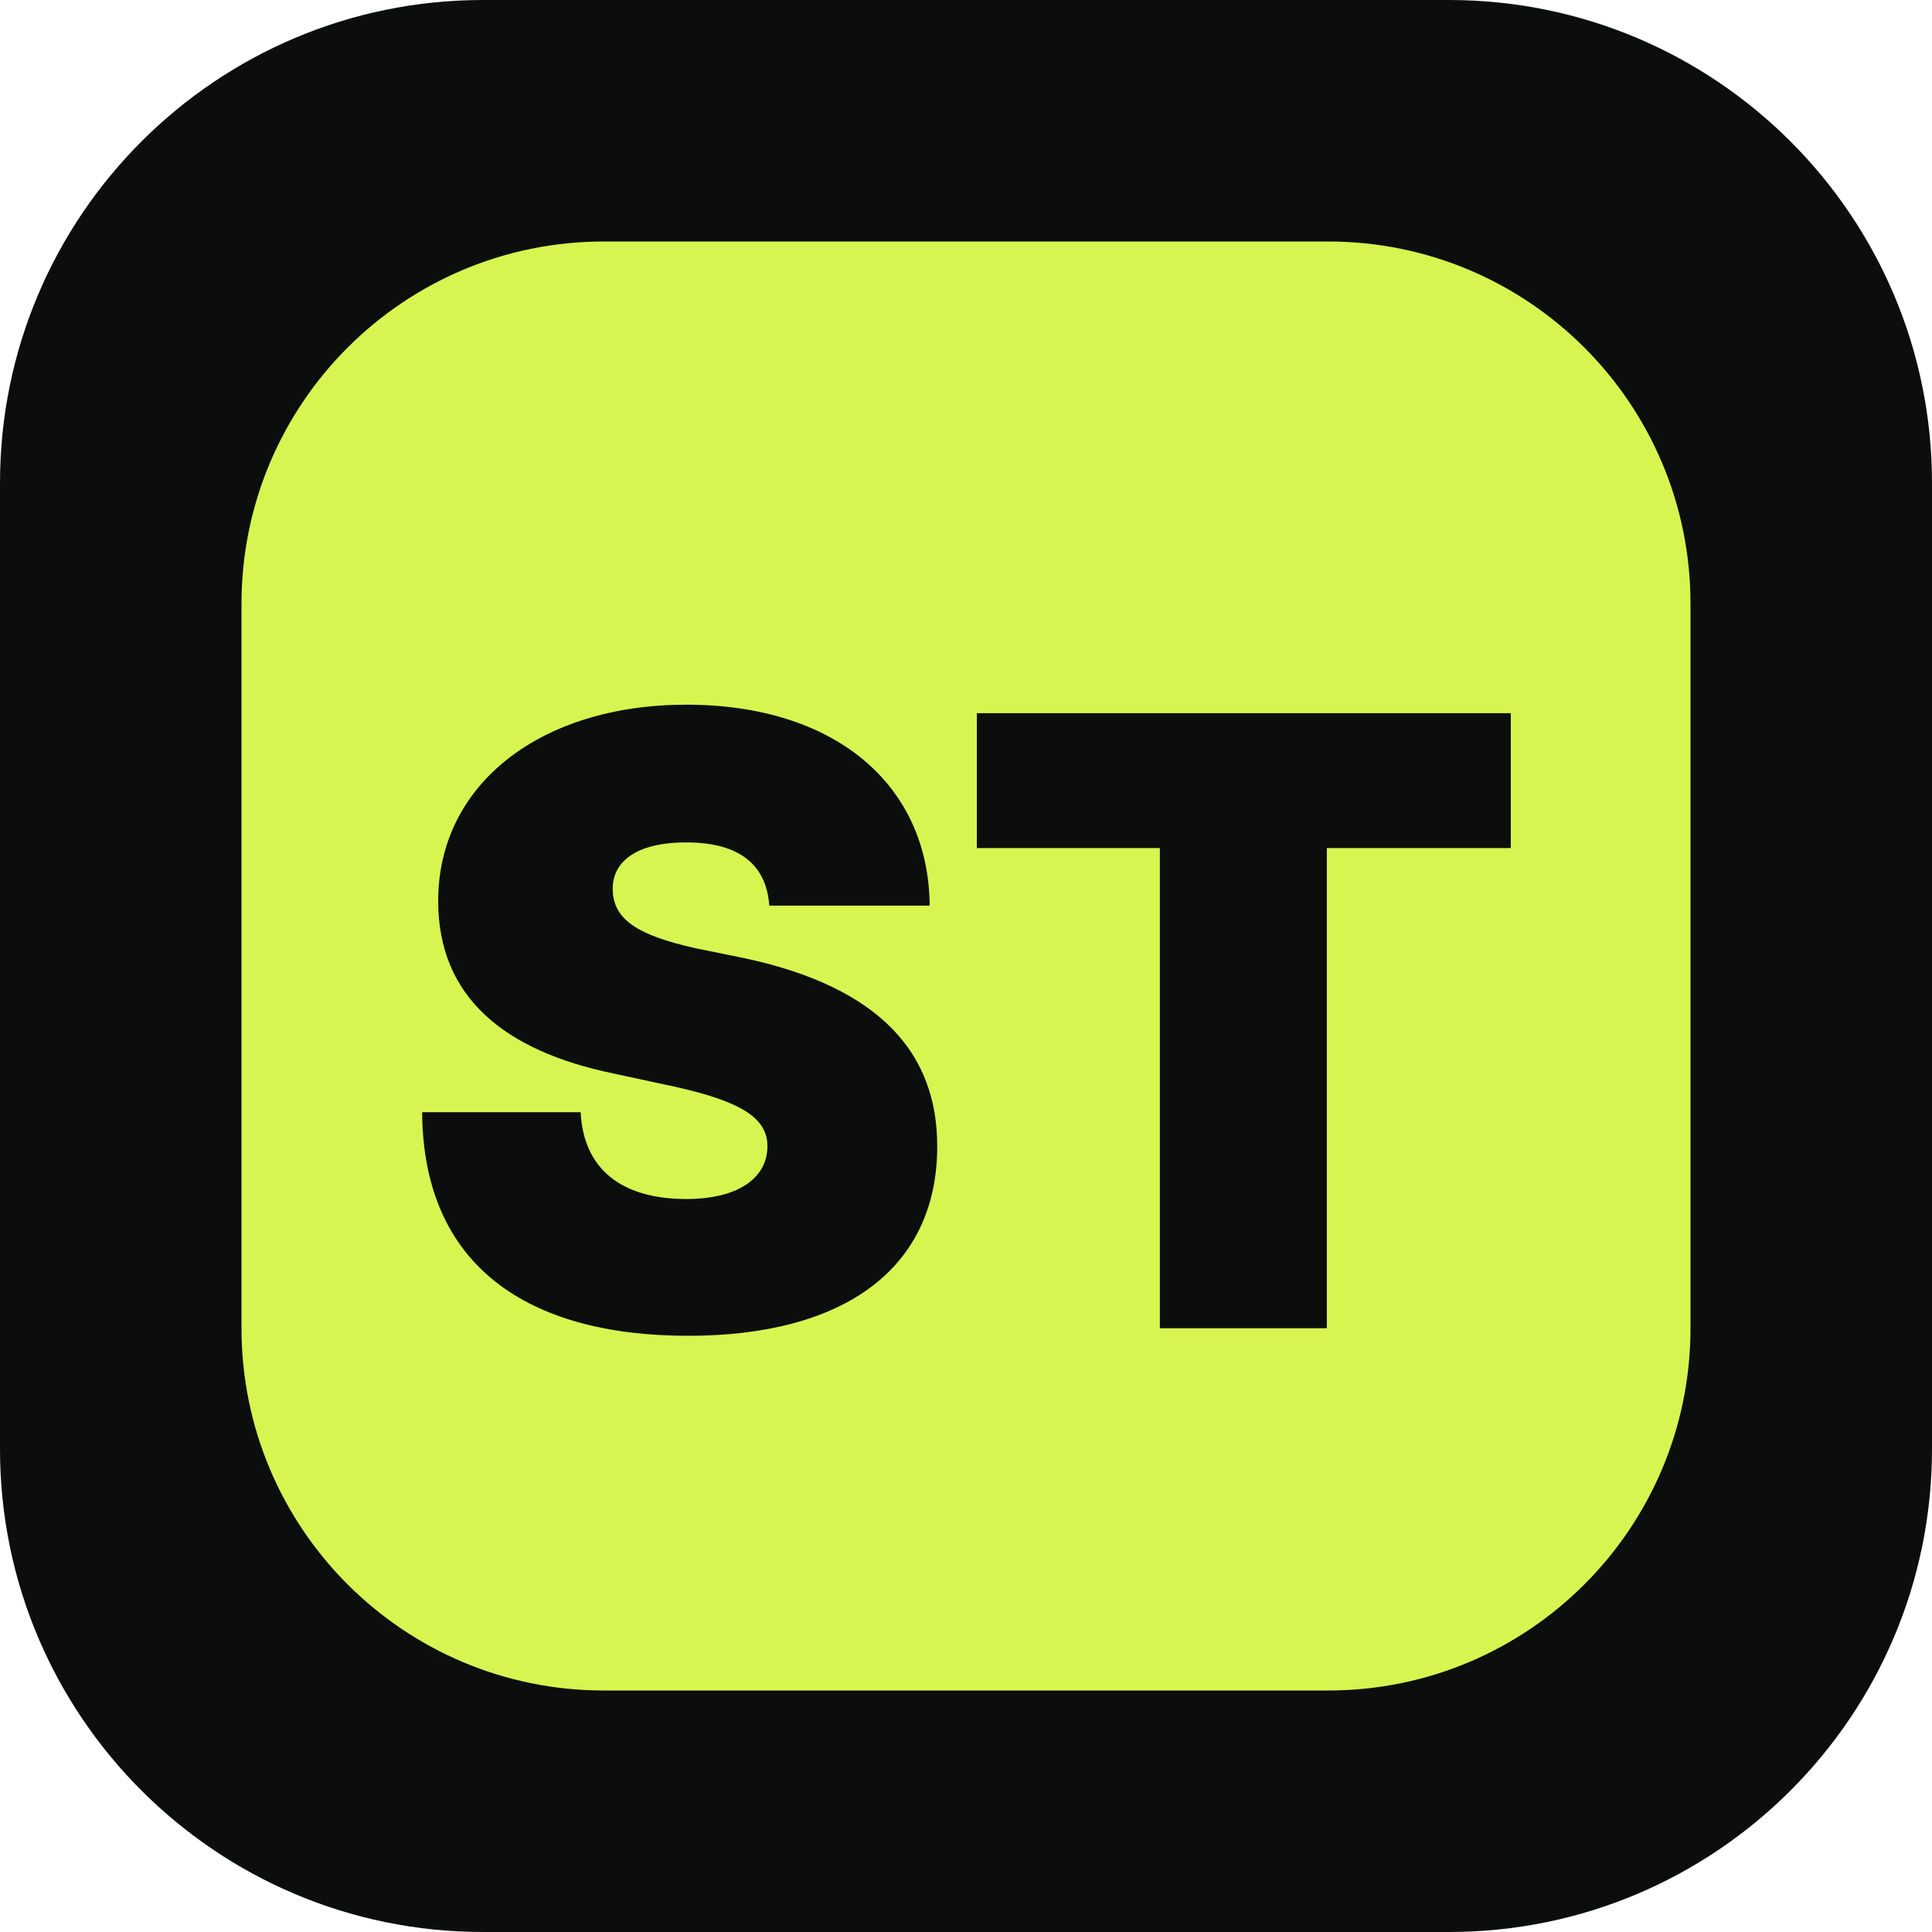
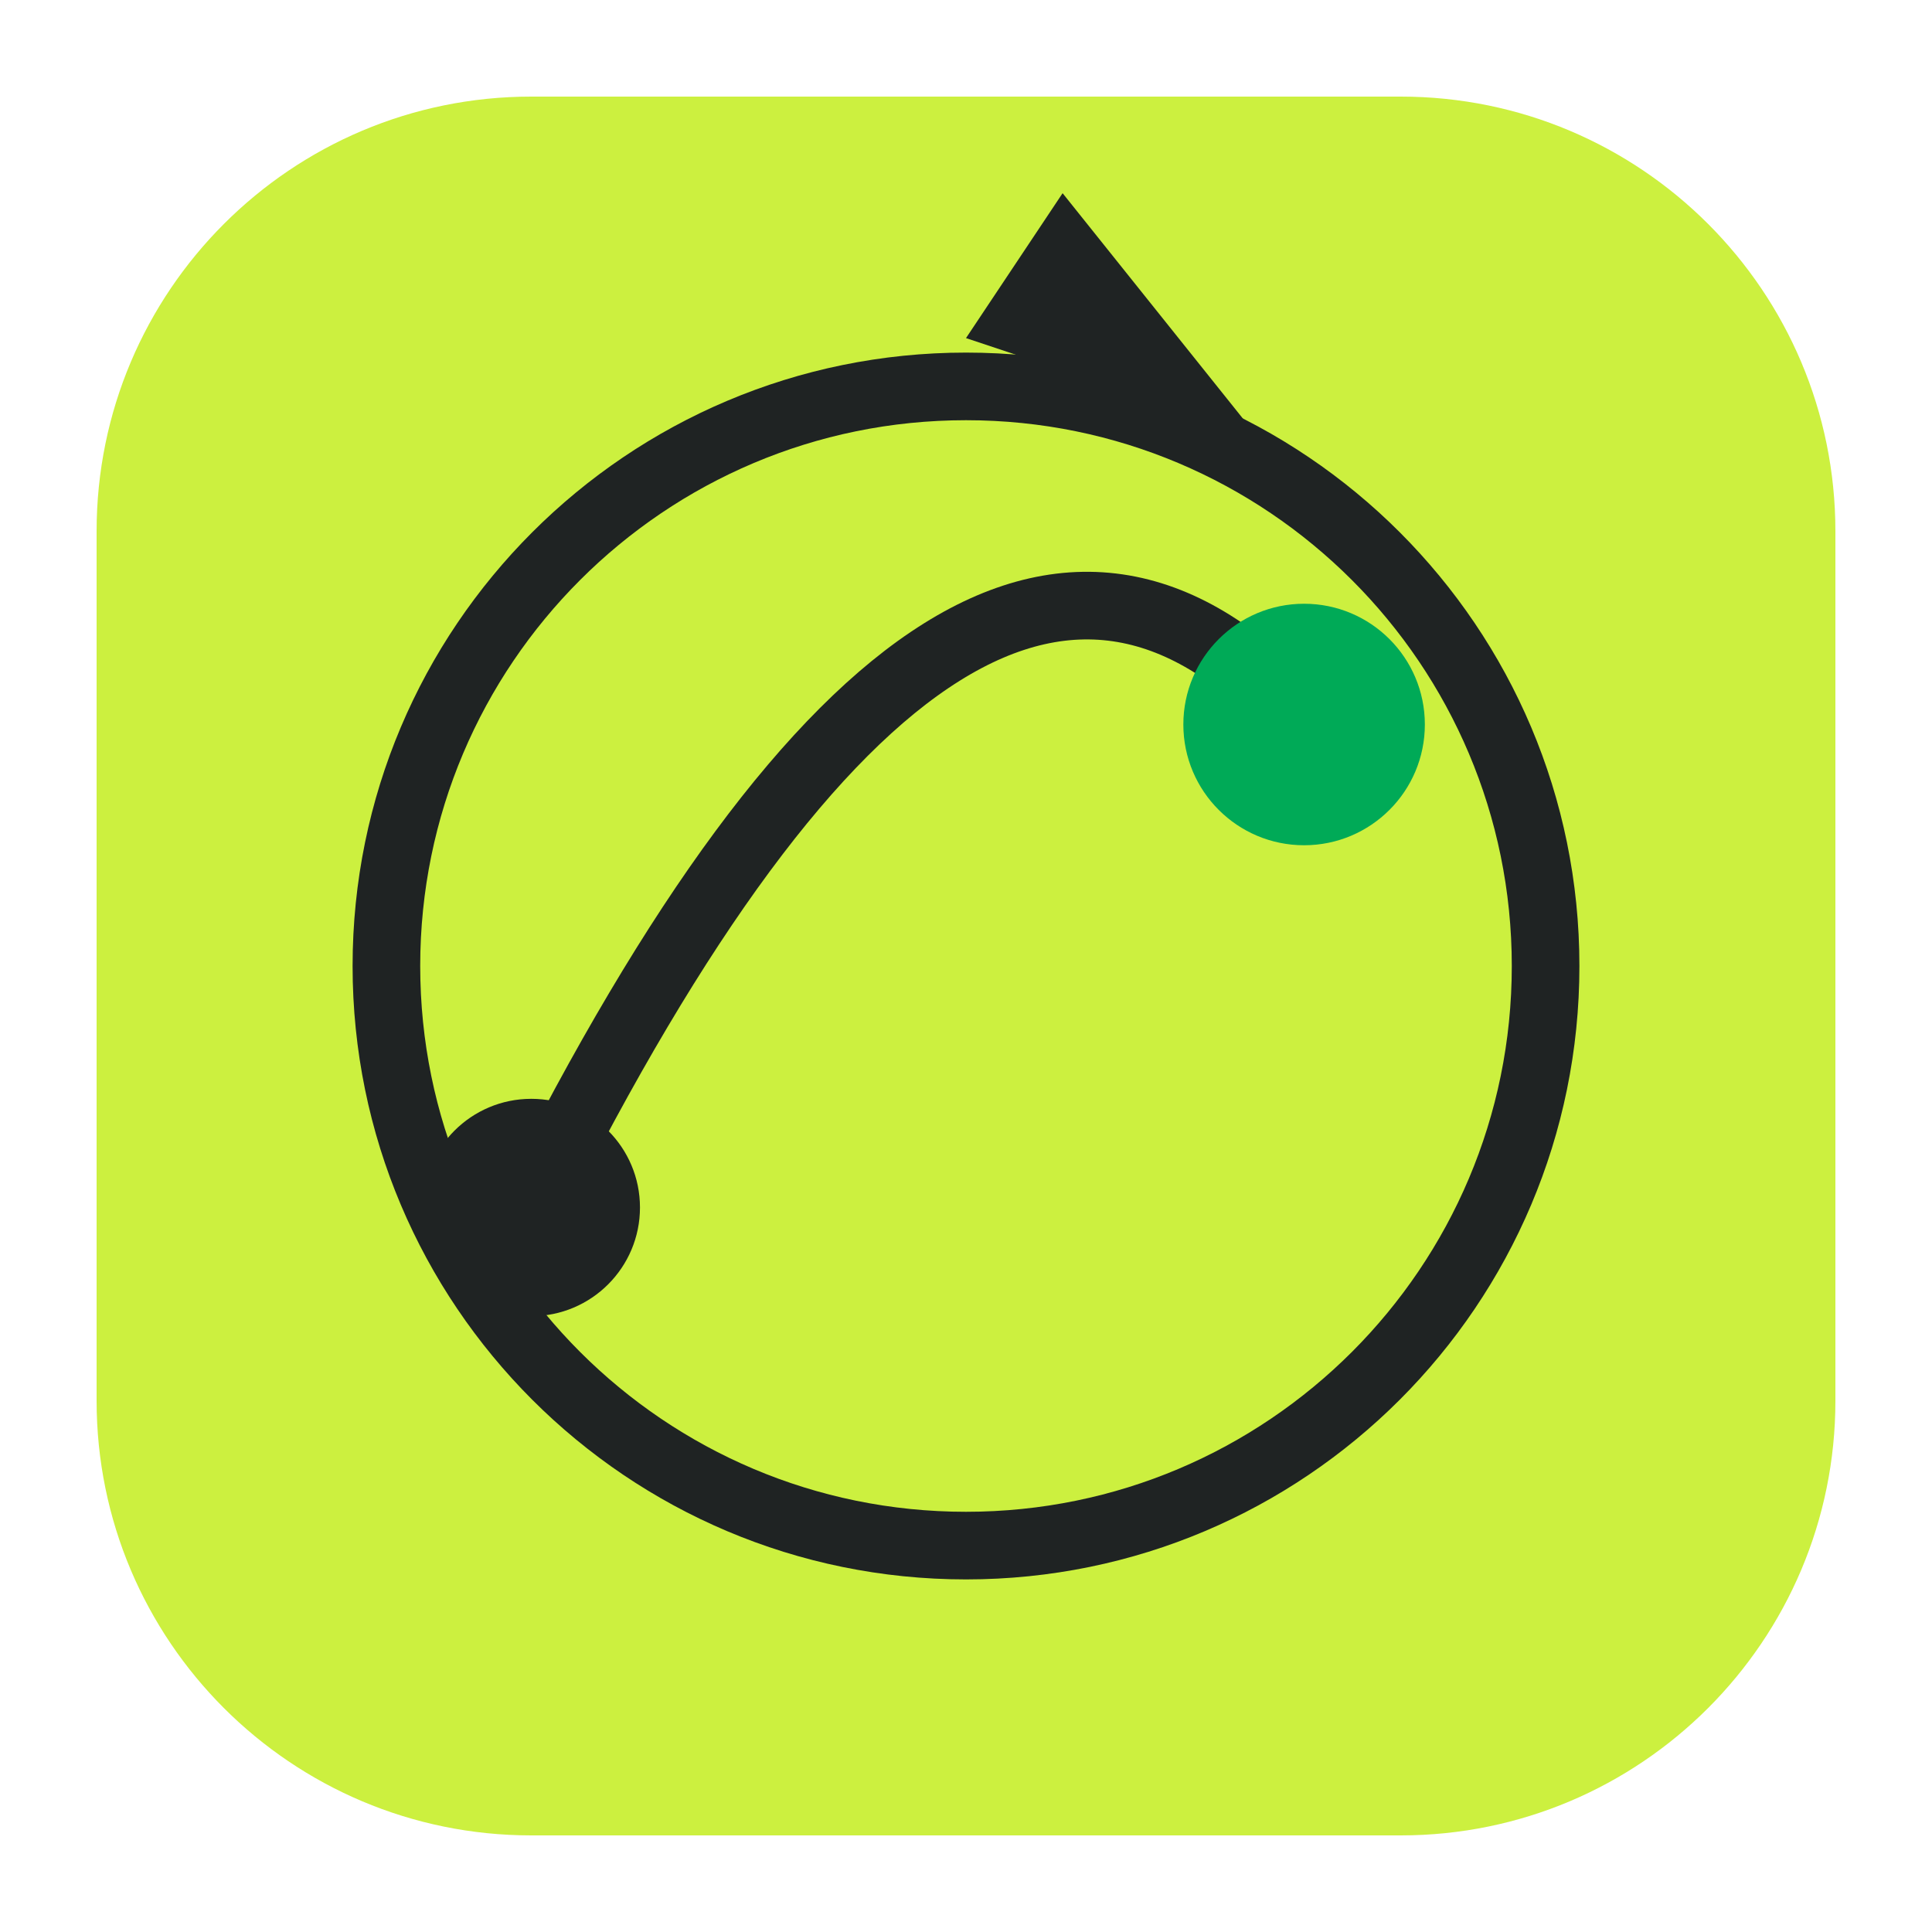
- <svg xmlns="http://www.w3.org/2000/svg" viewBox="0 0 32 32">
-   <rect width="32" height="32" rx="8" fill="#0C0E0E" />
-   <rect x="4" y="4" width="24" height="24" rx="6" fill="#D7F550" />
-   <text x="16" y="22" font-family="Inter, Arial, sans-serif" font-size="14" font-weight="900" text-anchor="middle" fill="#0C0E0E">ST</text>
+ <svg xmlns="http://www.w3.org/2000/svg" viewBox="0 0 80 80" fill="none">
+   <rect x="4" y="4" width="72" height="72" rx="18" fill="#CCF03F" />
+   <circle cx="40" cy="40" r="24" stroke="#1F2323" stroke-width="2.8" fill="none" />
+   <path d="M22 50 Q 40 14 54 30" stroke="#1F2323" stroke-width="2.8" stroke-linecap="round" fill="none" />
+   <circle cx="22" cy="50" r="4.5" fill="#1F2323" />
+   <circle cx="54" cy="30" r="5" fill="#00AA57" />
+   <path d="M52 18 L44 8 L40 14 Z" fill="#1F2323" />
</svg>
